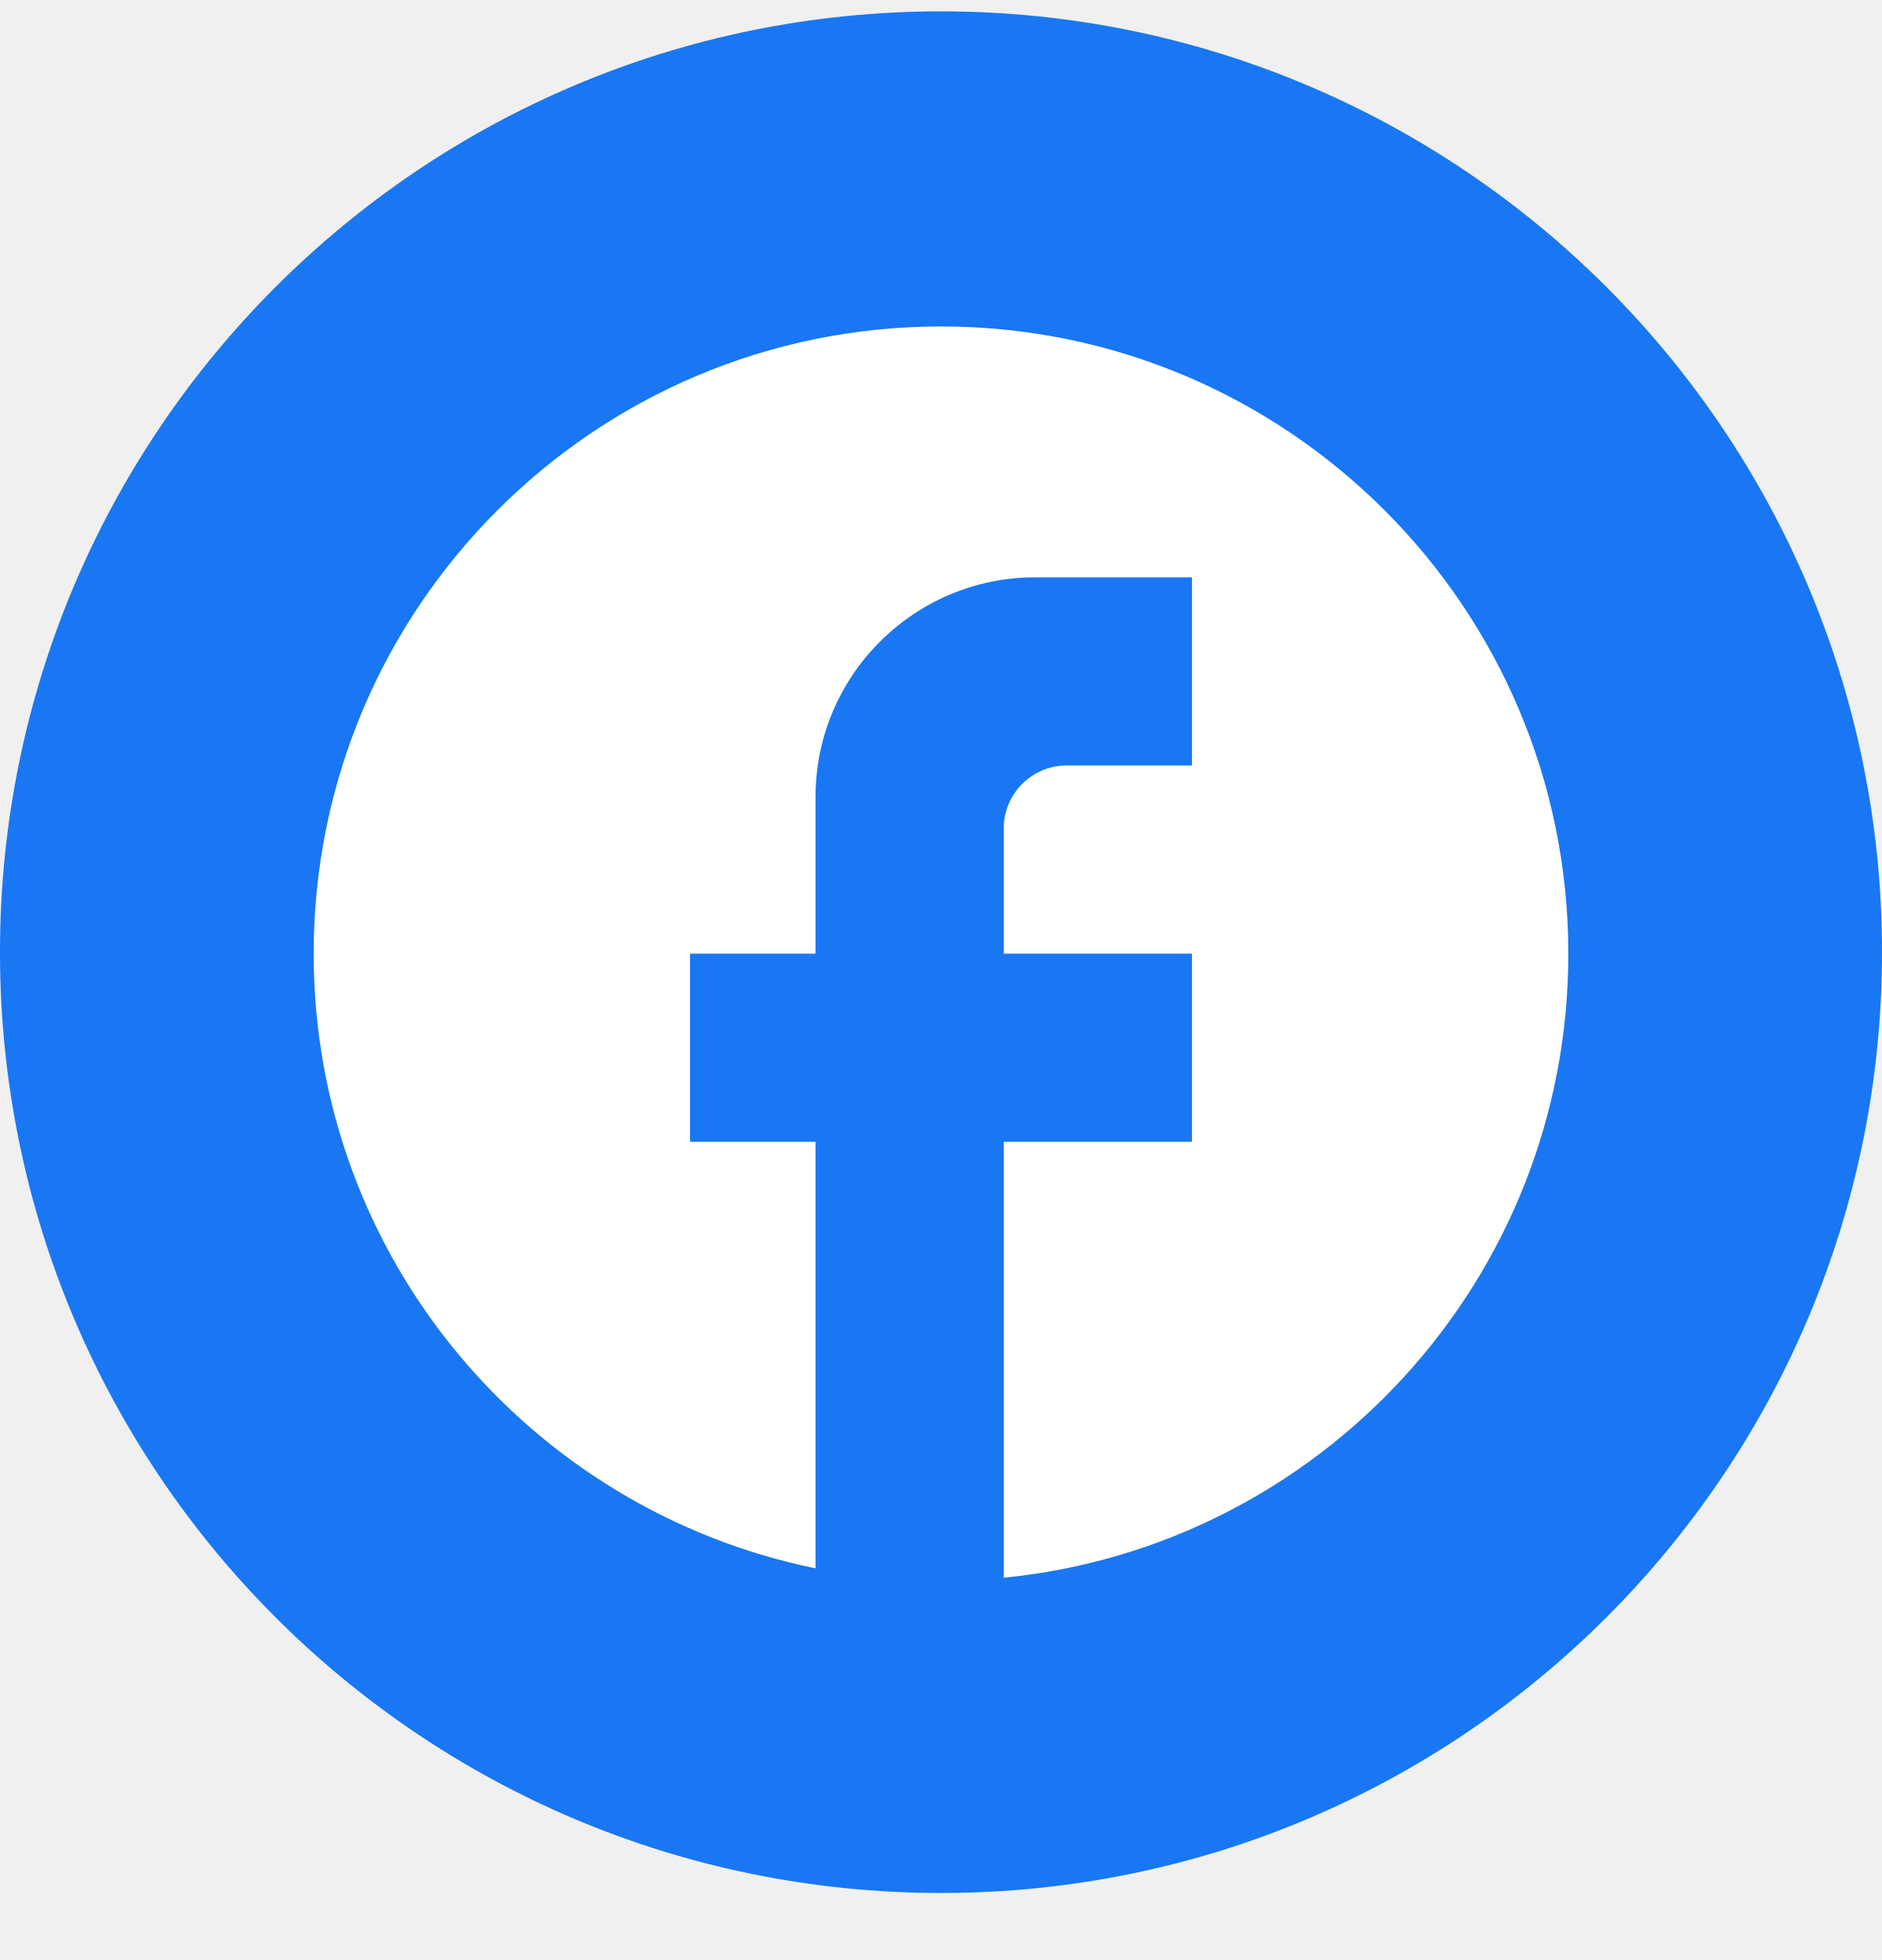
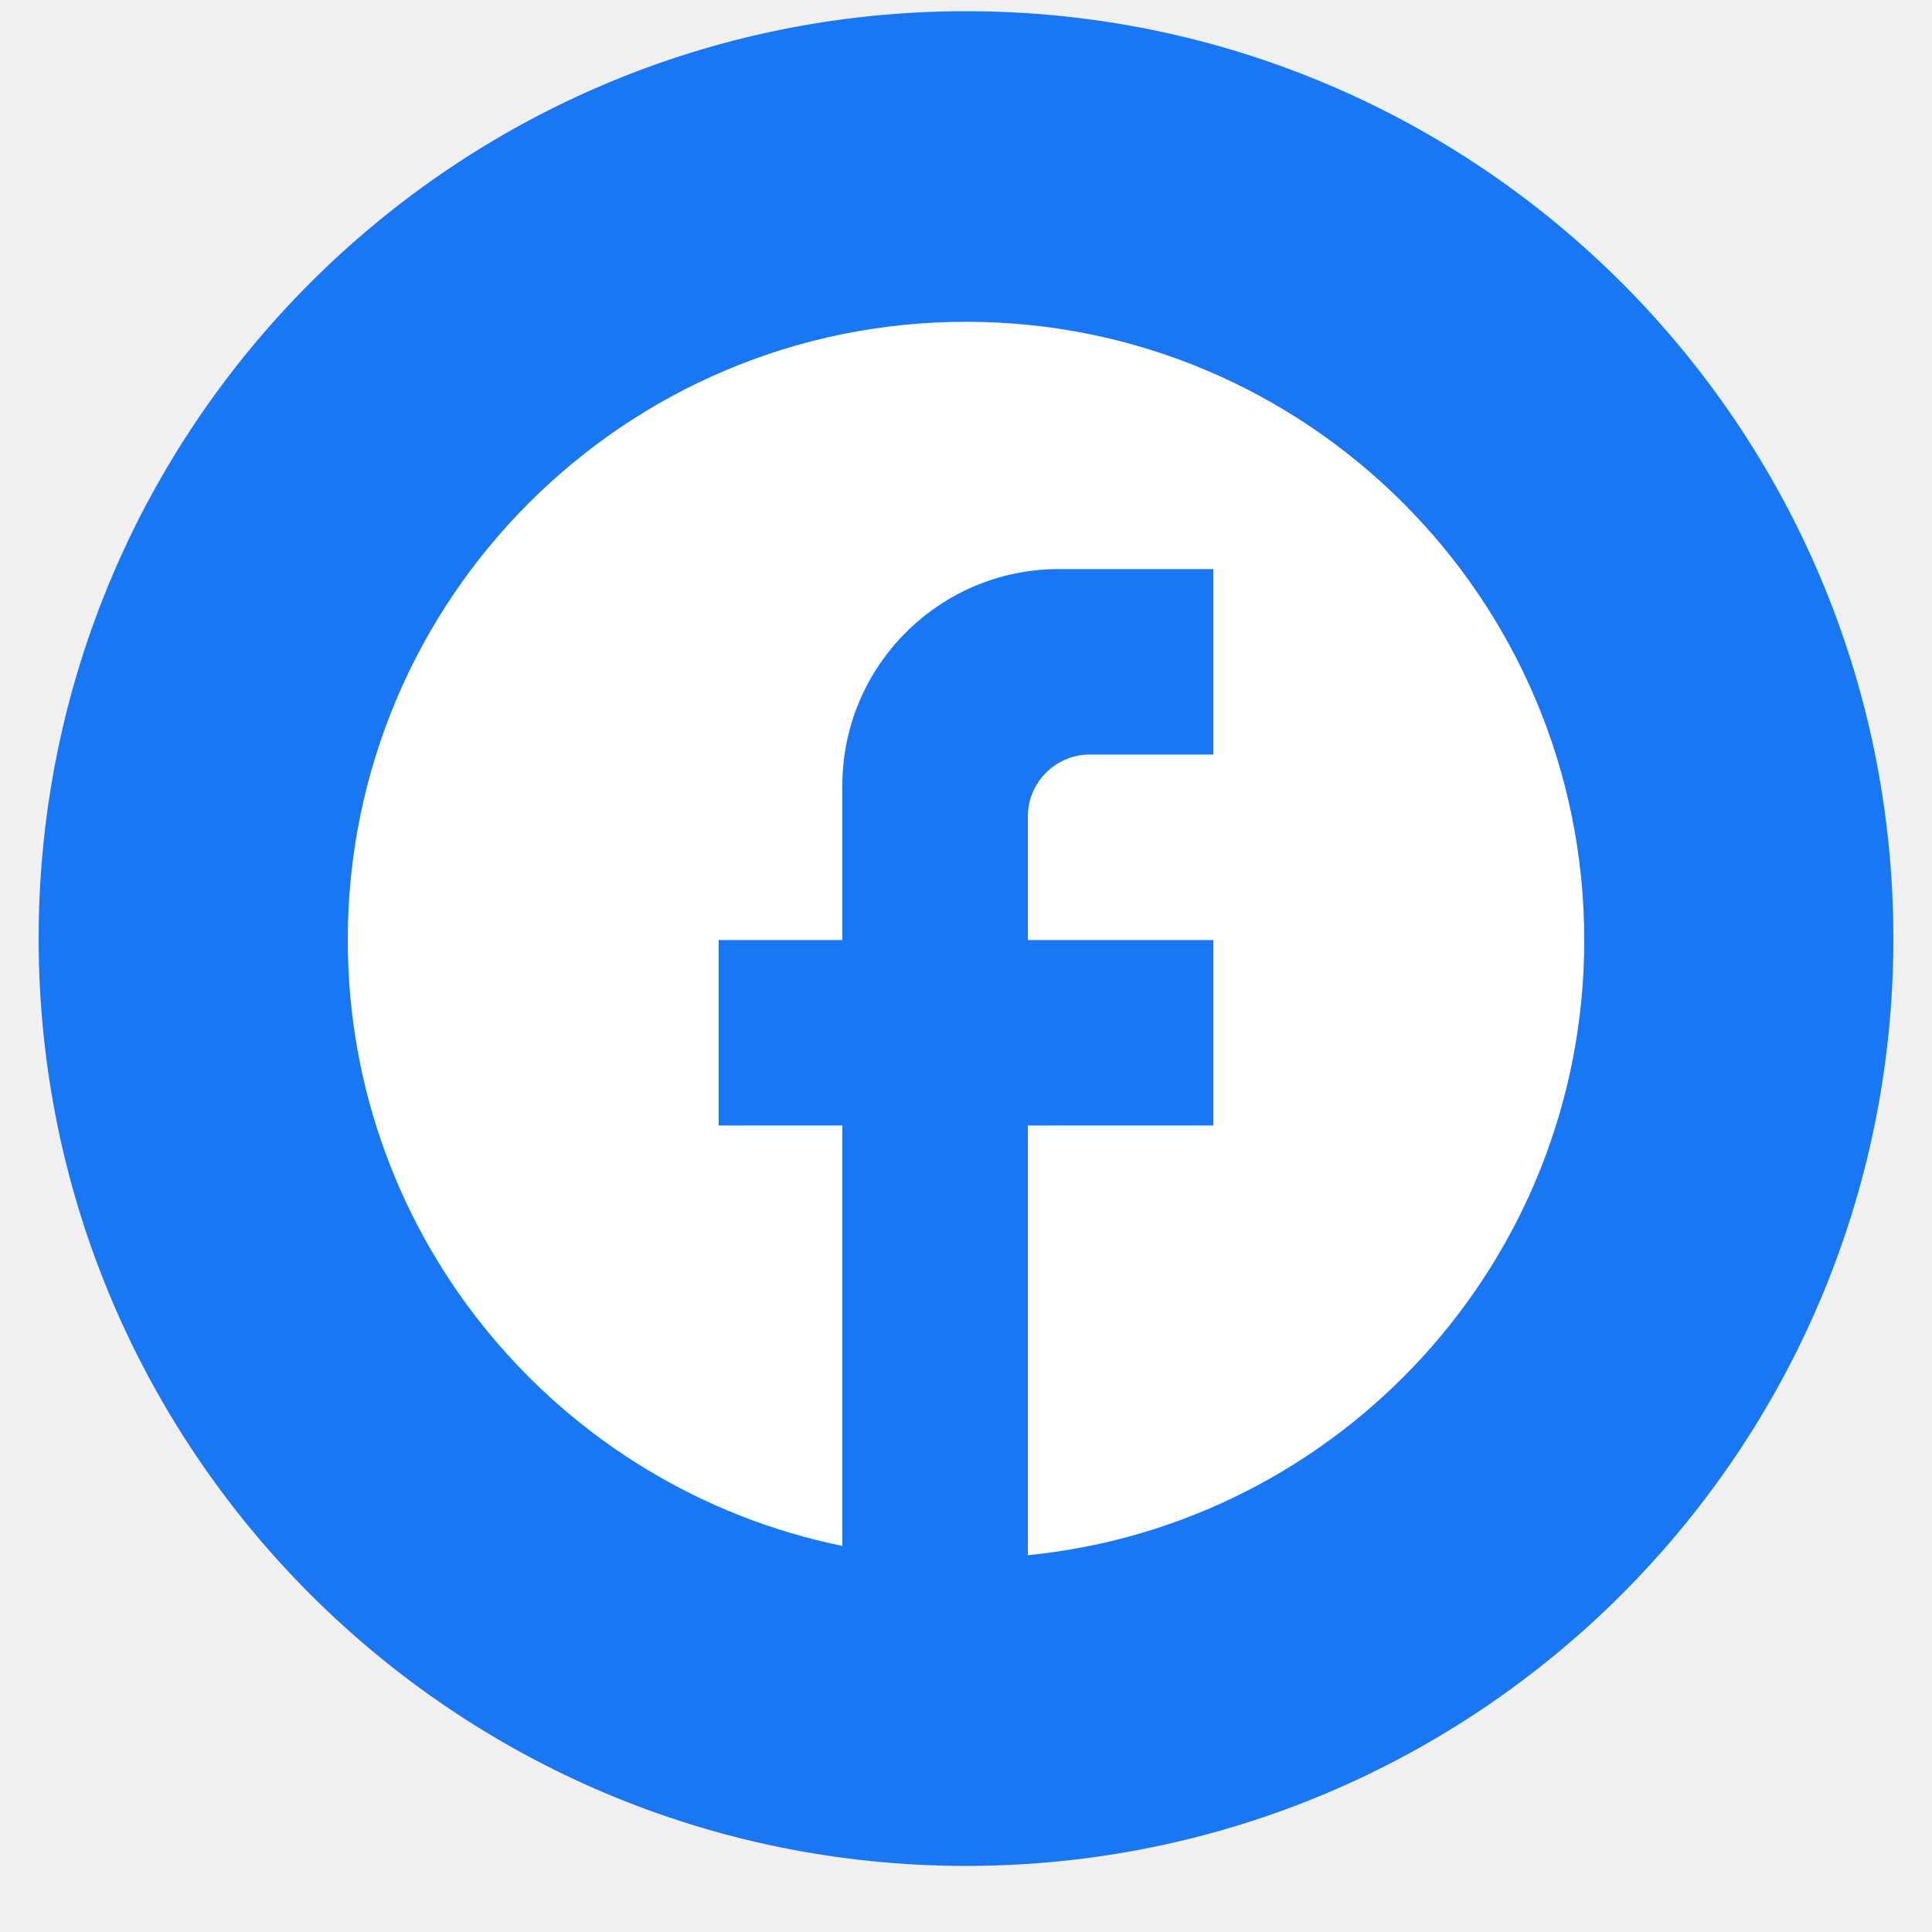
- <svg xmlns="http://www.w3.org/2000/svg" width="24" height="25" viewBox="0 0 24 25" fill="none">
+ <svg xmlns="http://www.w3.org/2000/svg" width="24" height="24" viewBox="0 0 24 25" fill="none">
  <rect y="0.145" width="24" height="24" rx="12" fill="#1977F3" />
  <path d="M20 12.164C20 7.748 16.416 4.164 12 4.164C7.584 4.164 4 7.748 4 12.164C4 16.036 6.752 19.26 10.4 20.004V14.564H8.8V12.164H10.4V10.164C10.4 8.62 11.656 7.364 13.2 7.364H15.2V9.764H13.6C13.16 9.764 12.8 10.124 12.8 10.564V12.164H15.2V14.564H12.8V20.124C16.84 19.724 20 16.316 20 12.164Z" fill="white" />
</svg>
